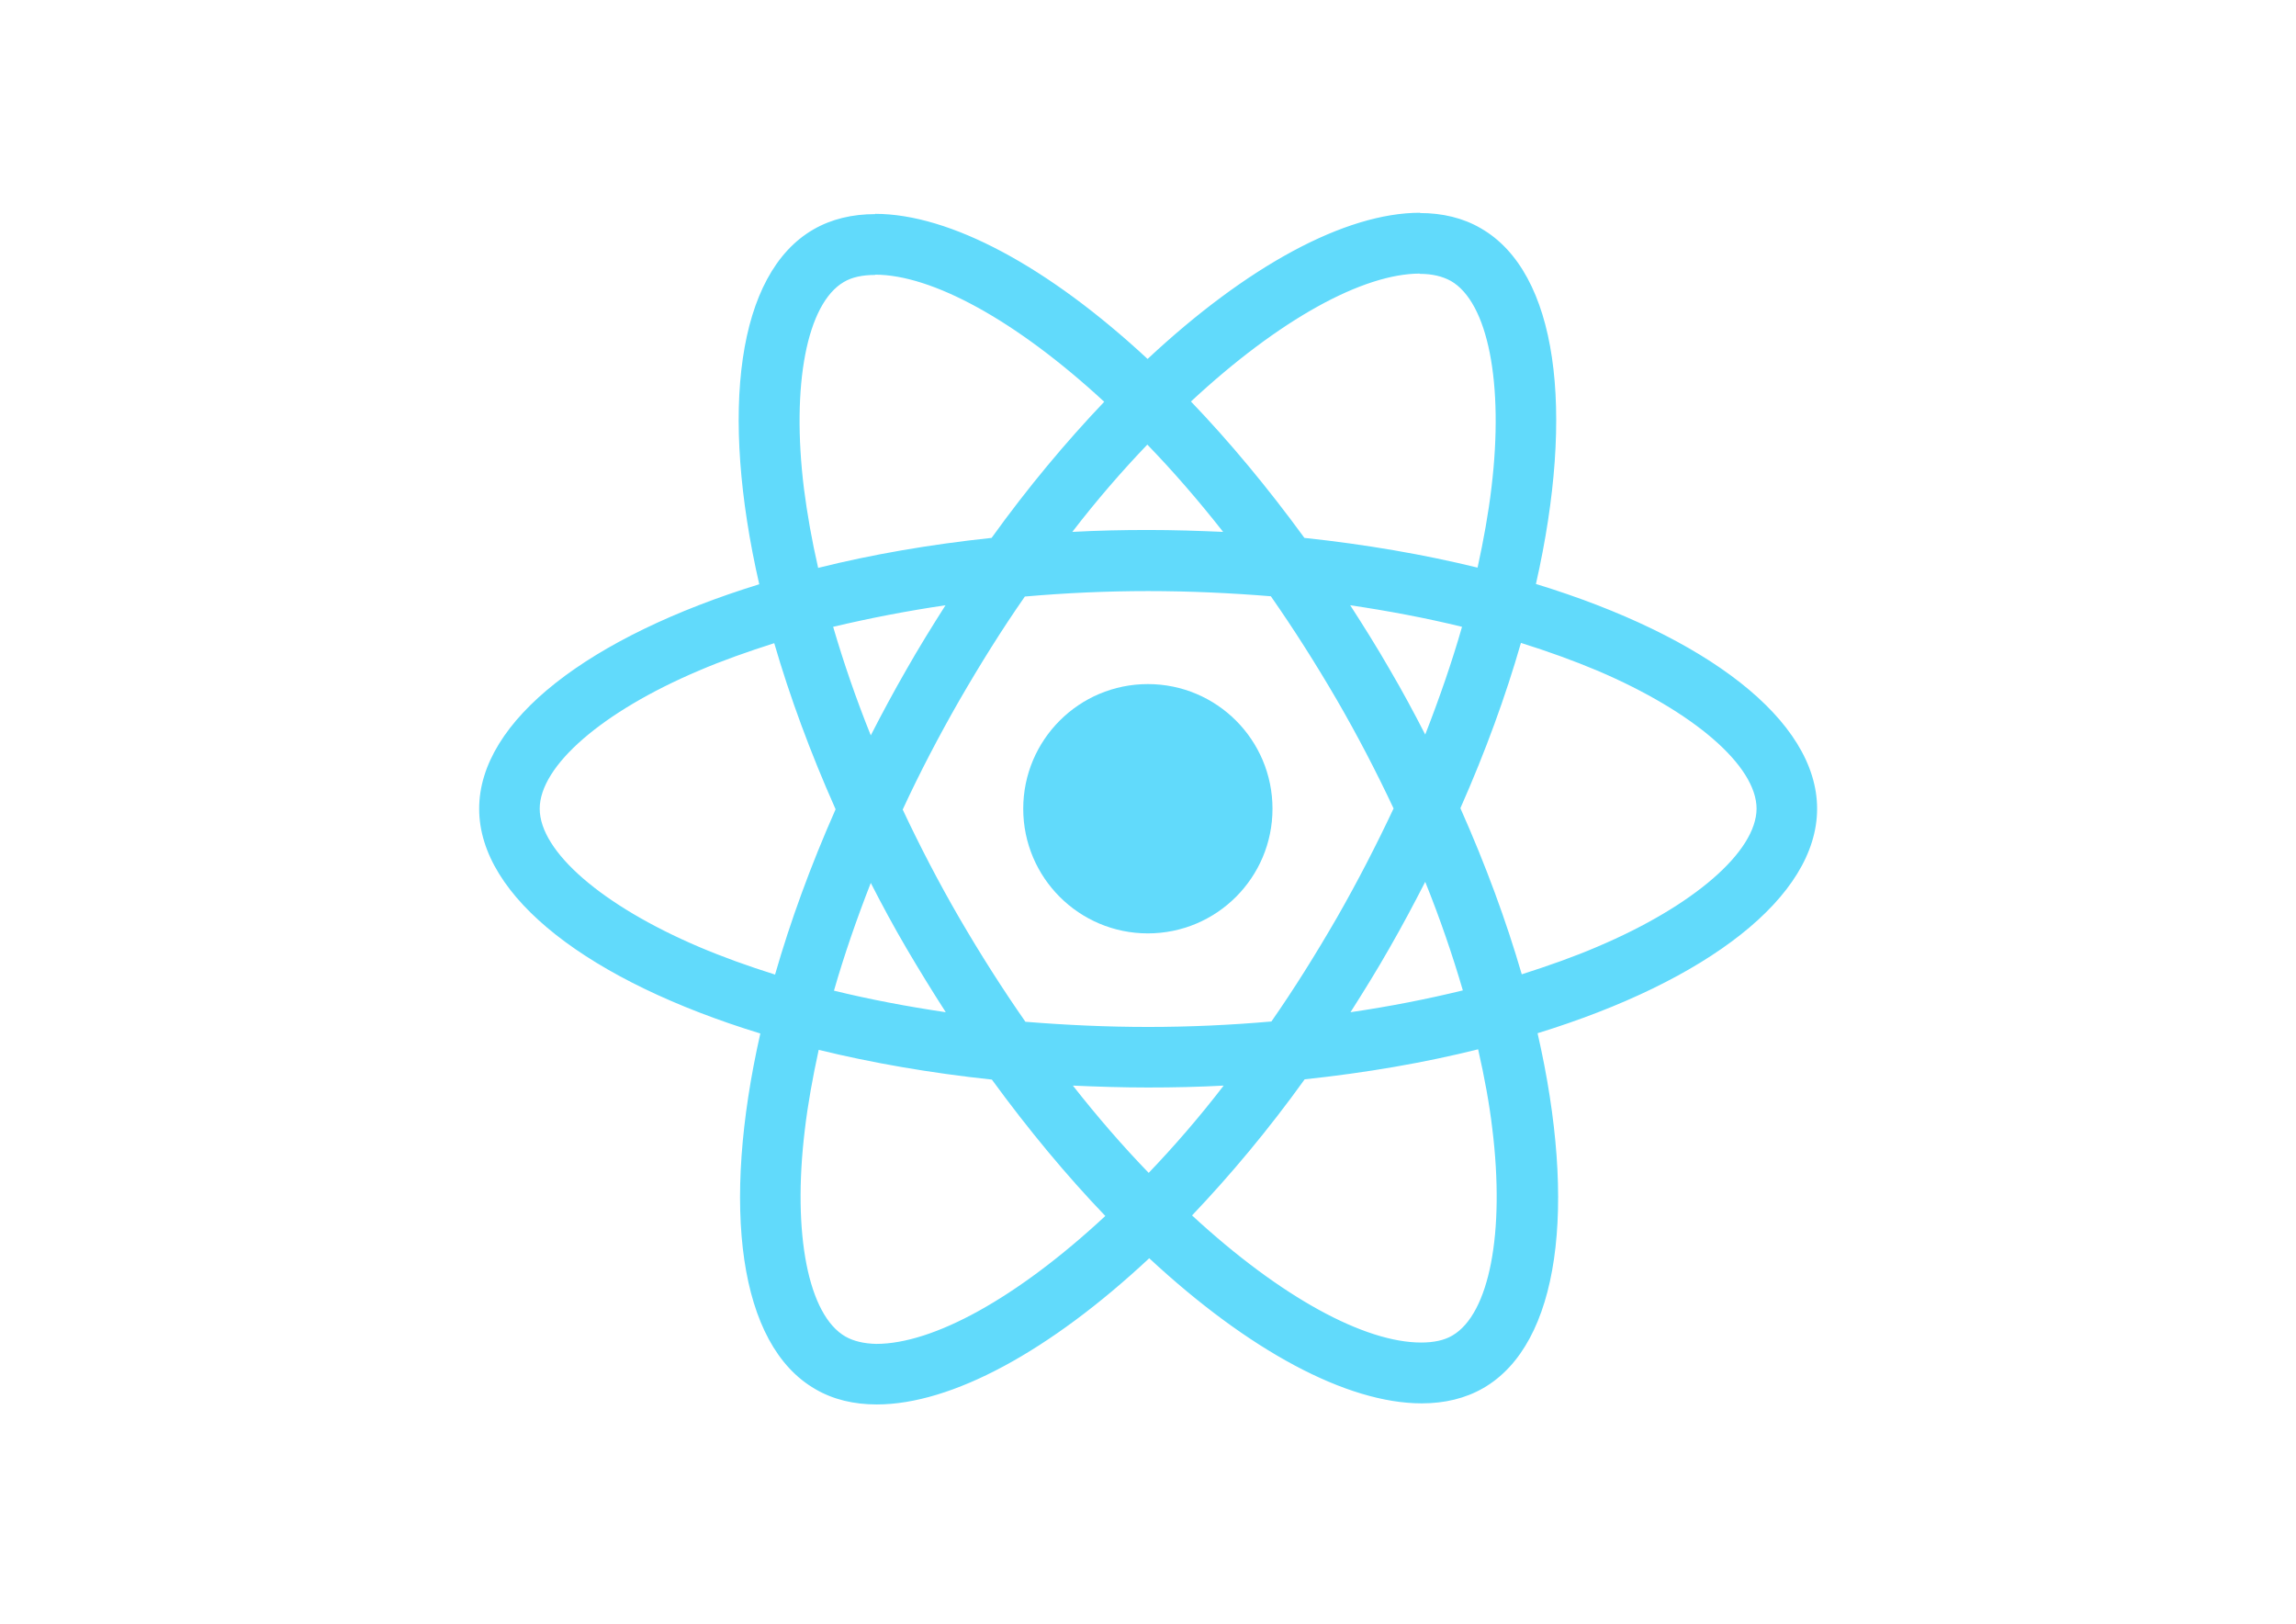
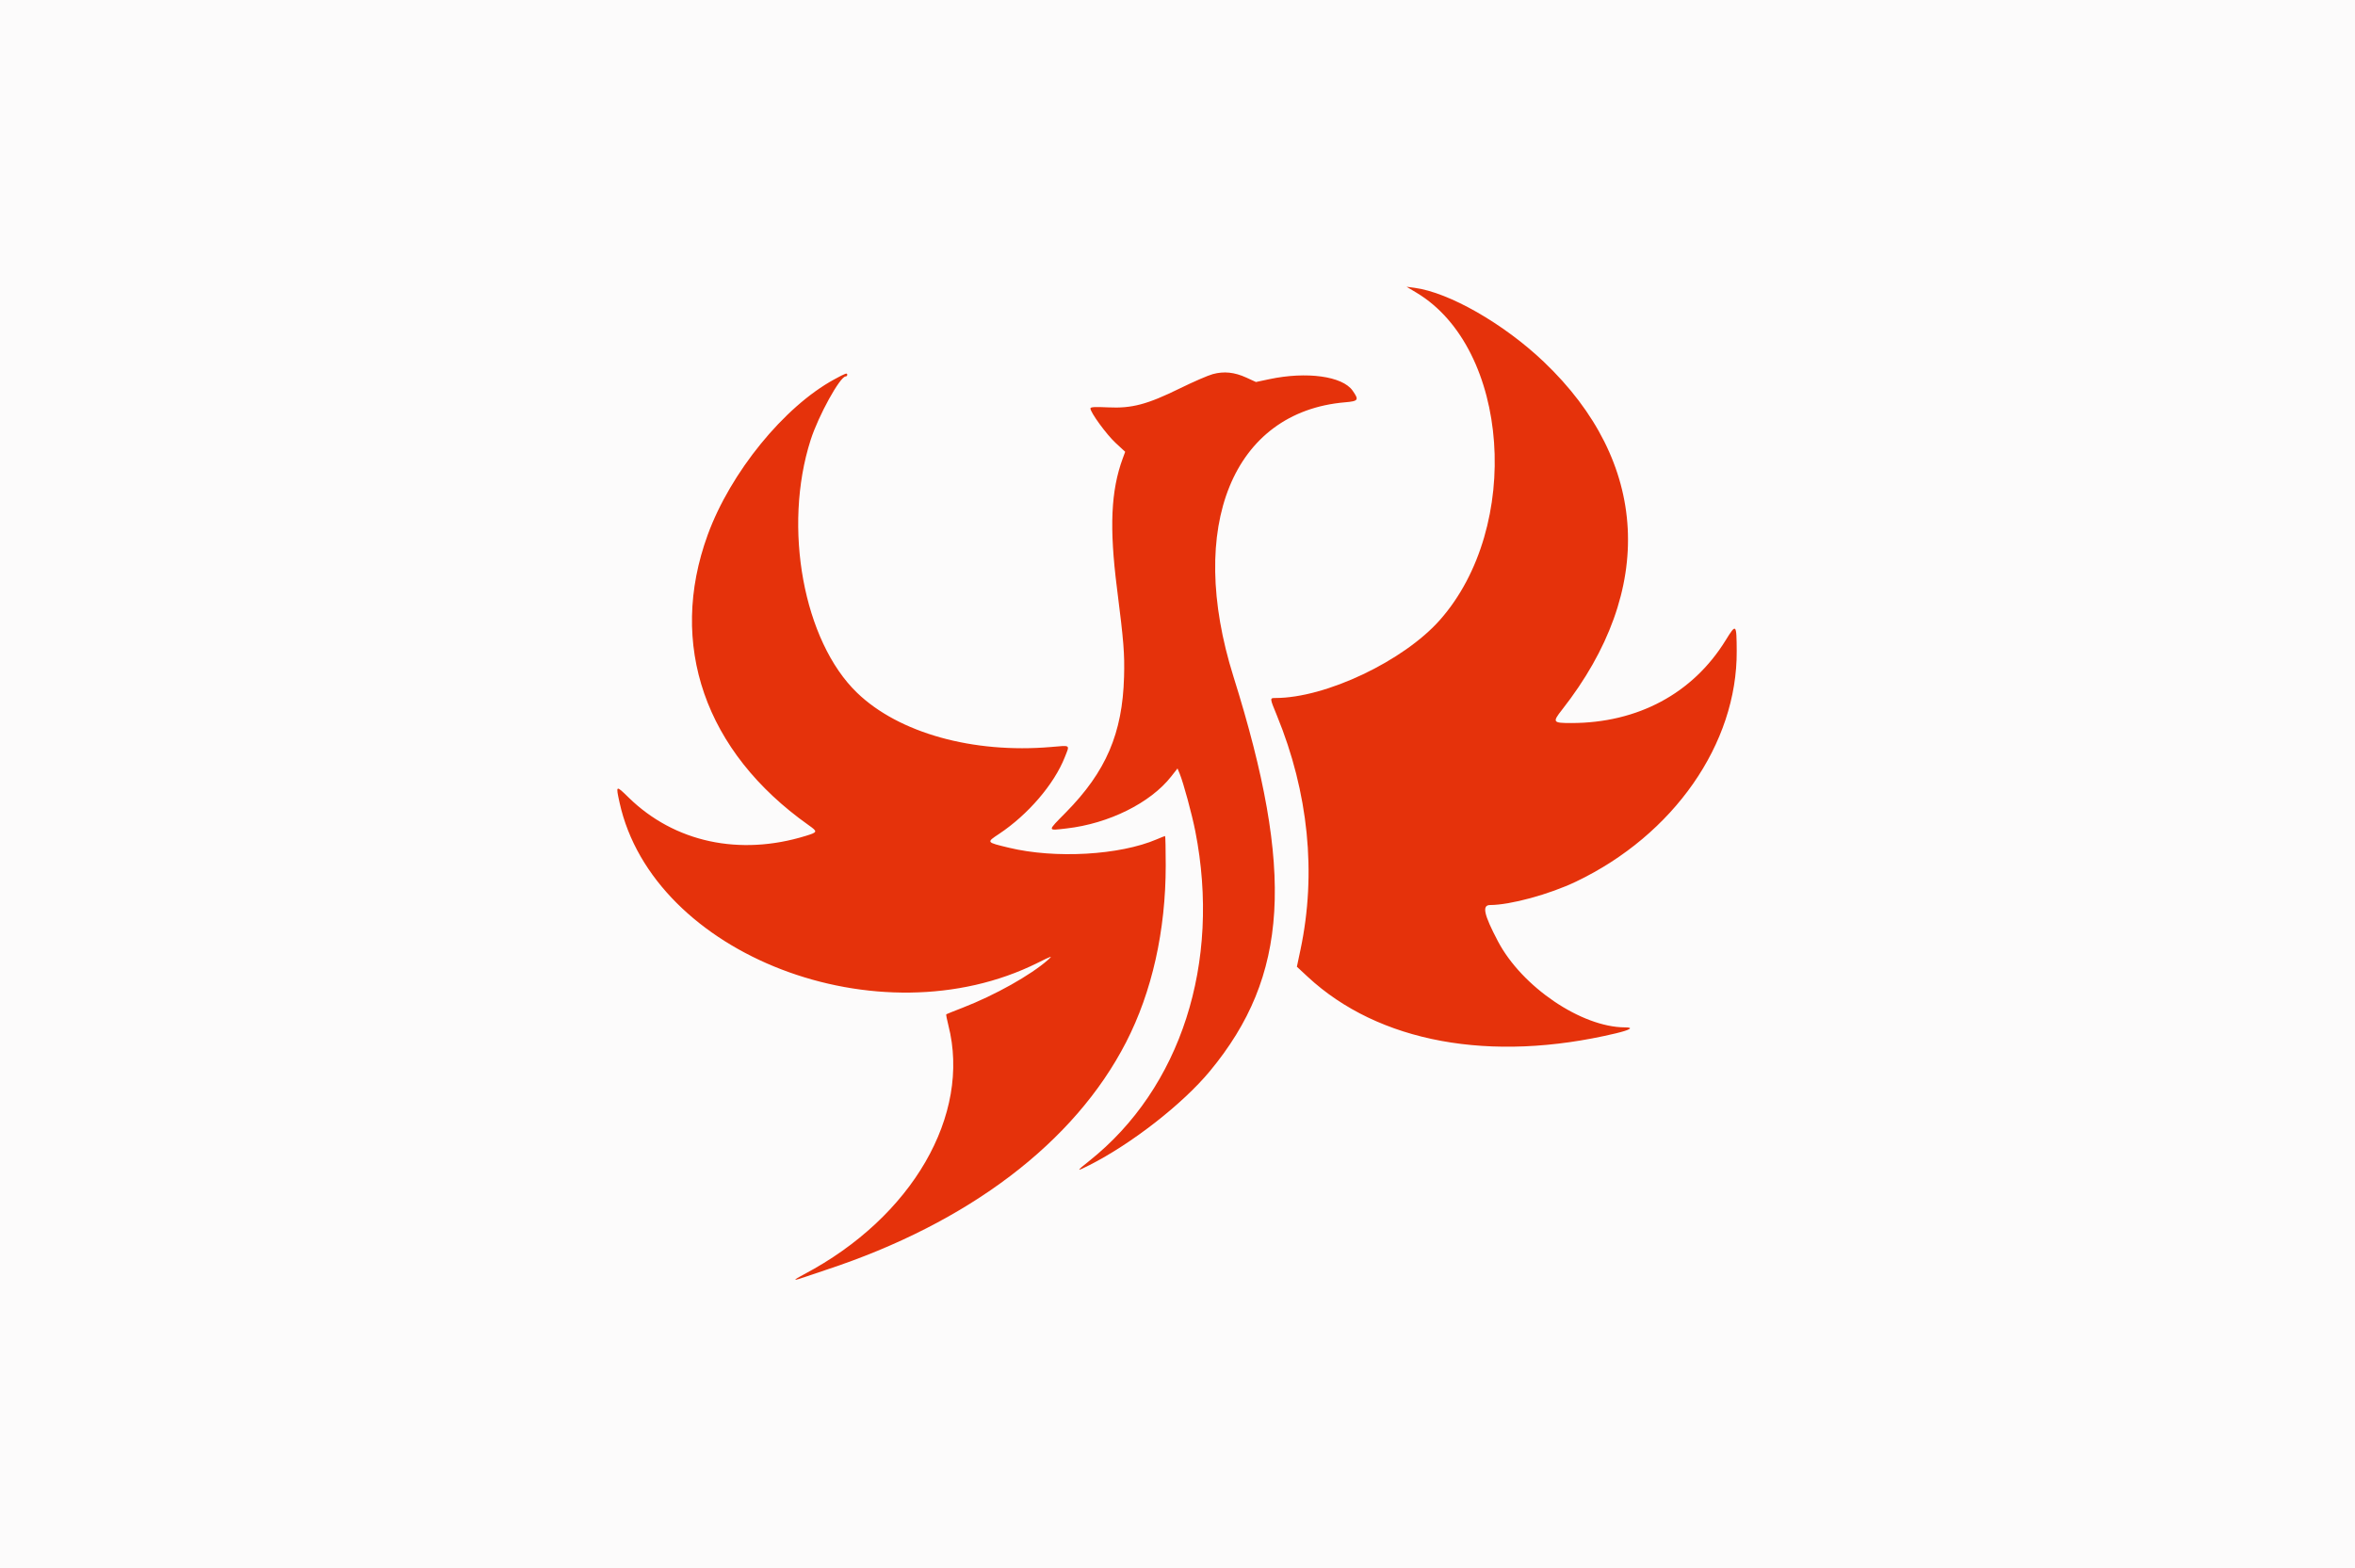
- <svg xmlns="http://www.w3.org/2000/svg" viewBox="0 0 841.9 595.3">
-   <g fill="#61DAFB">
-     <path d="M666.3 296.5c0-32.5-40.7-63.3-103.1-82.4 14.4-63.6 8-114.2-20.2-130.4-6.5-3.8-14.1-5.6-22.4-5.6v22.3c4.6 0 8.3.9 11.4 2.6 13.6 7.8 19.5 37.5 14.9 75.7-1.1 9.4-2.9 19.3-5.1 29.4-19.6-4.8-41-8.5-63.5-10.9-13.5-18.5-27.5-35.3-41.6-50 32.6-30.3 63.2-46.9 84-46.9V78c-27.5 0-63.5 19.6-99.9 53.6-36.4-33.8-72.4-53.2-99.9-53.2v22.3c20.7 0 51.4 16.5 84 46.6-14 14.7-28 31.4-41.3 49.9-22.6 2.4-44 6.1-63.6 11-2.3-10-4-19.7-5.2-29-4.7-38.2 1.1-67.9 14.6-75.8 3-1.8 6.9-2.6 11.5-2.6V78.5c-8.4 0-16 1.8-22.6 5.6-28.1 16.2-34.4 66.7-19.9 130.1-62.2 19.2-102.7 49.9-102.7 82.3 0 32.5 40.7 63.3 103.1 82.4-14.4 63.6-8 114.2 20.2 130.4 6.5 3.8 14.1 5.6 22.5 5.6 27.5 0 63.5-19.6 99.9-53.6 36.4 33.8 72.4 53.2 99.9 53.2 8.4 0 16-1.8 22.6-5.6 28.1-16.2 34.4-66.7 19.9-130.1 62-19.1 102.5-49.9 102.5-82.3zm-130.2-66.7c-3.7 12.9-8.3 26.2-13.5 39.5-4.1-8-8.4-16-13.1-24-4.6-8-9.5-15.8-14.4-23.4 14.2 2.1 27.9 4.7 41 7.9zm-45.8 106.5c-7.8 13.5-15.8 26.3-24.1 38.2-14.9 1.3-30 2-45.2 2-15.1 0-30.2-.7-45-1.9-8.3-11.9-16.4-24.6-24.2-38-7.6-13.1-14.5-26.4-20.8-39.8 6.2-13.4 13.2-26.8 20.7-39.9 7.8-13.5 15.8-26.3 24.1-38.2 14.9-1.3 30-2 45.2-2 15.1 0 30.2.7 45 1.9 8.3 11.9 16.4 24.6 24.2 38 7.6 13.1 14.5 26.4 20.8 39.8-6.3 13.4-13.2 26.8-20.7 39.9zm32.3-13c5.4 13.4 10 26.8 13.8 39.8-13.1 3.2-26.9 5.9-41.2 8 4.9-7.7 9.8-15.6 14.4-23.7 4.6-8 8.9-16.1 13-24.1zM421.2 430c-9.3-9.6-18.6-20.3-27.8-32 9 .4 18.2.7 27.5.7 9.4 0 18.7-.2 27.8-.7-9 11.7-18.3 22.4-27.5 32zm-74.4-58.9c-14.2-2.1-27.9-4.7-41-7.9 3.7-12.9 8.3-26.2 13.5-39.5 4.1 8 8.4 16 13.1 24 4.7 8 9.5 15.8 14.4 23.4zM420.7 163c9.3 9.6 18.6 20.3 27.8 32-9-.4-18.2-.7-27.5-.7-9.4 0-18.7.2-27.8.7 9-11.7 18.3-22.4 27.5-32zm-74 58.9c-4.9 7.7-9.8 15.6-14.4 23.7-4.6 8-8.9 16-13 24-5.4-13.4-10-26.8-13.8-39.8 13.1-3.1 26.9-5.8 41.2-7.9zm-90.5 125.2c-35.4-15.1-58.3-34.9-58.3-50.6 0-15.7 22.9-35.6 58.3-50.6 8.6-3.7 18-7 27.7-10.1 5.7 19.6 13.2 40 22.5 60.9-9.2 20.8-16.6 41.1-22.2 60.6-9.9-3.1-19.3-6.5-28-10.2zM310 490c-13.6-7.8-19.5-37.5-14.9-75.7 1.1-9.4 2.9-19.3 5.1-29.4 19.6 4.8 41 8.5 63.5 10.9 13.5 18.5 27.5 35.3 41.6 50-32.6 30.3-63.2 46.9-84 46.9-4.5-.1-8.3-1-11.3-2.7zm237.2-76.2c4.7 38.2-1.1 67.9-14.6 75.8-3 1.8-6.9 2.6-11.5 2.6-20.7 0-51.4-16.5-84-46.6 14-14.7 28-31.4 41.3-49.9 22.6-2.4 44-6.1 63.6-11 2.3 10.1 4.1 19.8 5.2 29.1zm38.5-66.7c-8.6 3.7-18 7-27.7 10.1-5.7-19.6-13.2-40-22.5-60.9 9.2-20.8 16.6-41.1 22.2-60.6 9.9 3.1 19.3 6.5 28.1 10.2 35.4 15.1 58.3 34.9 58.3 50.6-.1 15.7-23 35.6-58.4 50.6zM320.8 78.4z" />
-     <circle cx="420.9" cy="296.5" r="45.7" />
-     <path d="M520.5 78.1z" />
+ <svg xmlns="http://www.w3.org/2000/svg" id="svg" version="1.1" width="400" height="266.336" viewBox="0, 0, 400,266.336">
+   <g id="svgg">
+     <path id="path0" d="M0.000 133.245 L 0.000 266.489 200.000 266.489 L 400.000 266.489 400.000 133.245 L 400.000 0.000 200.000 0.000 L 0.000 0.000 0.000 133.245 M243.971 49.885 C 249.993 51.928,256.570 56.100,262.192 61.446 C 280.129 78.502,281.282 100.222,265.329 120.566 C 263.644 122.715,263.733 122.845,266.889 122.843 C 278.166 122.835,287.523 117.822,293.089 108.805 C 294.898 105.874,294.958 105.931,294.985 110.613 C 295.073 126.365,284.284 141.847,267.688 149.786 C 263.180 151.943,256.513 153.760,253.098 153.763 C 251.684 153.765,252.028 155.360,254.426 159.920 C 258.502 167.673,268.628 174.534,276.016 174.549 C 277.583 174.552,276.922 174.974,274.417 175.571 C 253.189 180.627,234.140 177.123,222.112 165.950 L 220.277 164.245 220.891 161.336 C 223.632 148.367,222.248 134.647,216.880 121.555 C 215.652 118.560,215.654 118.588,216.642 118.588 C 225.173 118.588,238.410 112.305,244.573 105.329 C 258.568 89.491,256.412 59.229,240.612 49.742 L 238.907 48.719 240.240 48.895 C 240.973 48.992,242.652 49.438,243.971 49.885 M211.695 64.154 L 213.324 64.901 215.590 64.421 C 221.933 63.077,228.012 63.909,229.734 66.356 C 230.866 67.964,230.743 68.156,228.458 68.351 C 209.394 69.980,201.488 89.421,209.506 114.955 C 213.643 128.132,215.869 138.394,216.399 146.735 C 217.813 168.967,206.775 186.981,185.006 197.970 C 182.751 199.108,182.750 199.034,184.995 197.250 C 200.560 184.880,207.418 163.580,203.027 141.239 C 202.454 138.324,200.994 132.948,200.365 131.436 L 200.000 130.560 198.934 131.920 C 195.405 136.422,188.327 139.936,181.144 140.753 C 177.825 141.130,177.831 141.288,181.040 138.028 C 187.865 131.096,190.657 124.586,190.921 114.990 C 191.030 111.026,190.869 109.012,189.717 99.933 C 188.408 89.621,188.687 83.349,190.698 77.886 L 191.113 76.758 189.485 75.251 C 187.936 73.817,185.210 70.078,185.210 69.388 C 185.210 69.145,185.955 69.101,188.208 69.210 C 192.251 69.406,194.845 68.719,200.435 65.971 C 206.642 62.920,208.386 62.639,211.695 64.154 M143.904 63.691 C 143.904 63.837,143.784 63.957,143.637 63.957 C 142.684 63.957,139.009 70.625,137.688 74.750 C 132.932 89.605,136.481 108.932,145.576 117.702 C 152.658 124.531,165.258 128.050,178.548 126.910 C 181.925 126.620,181.715 126.462,180.857 128.646 C 179.059 133.222,174.615 138.407,169.683 141.686 C 167.513 143.129,167.483 143.088,171.343 144.022 C 179.203 145.925,190.189 145.301,196.491 142.592 C 197.199 142.288,197.829 142.039,197.890 142.039 C 197.951 142.039,198.001 144.287,198.001 147.035 C 198.000 156.434,196.465 164.700,193.214 172.818 C 185.711 191.551,166.530 207.115,140.306 215.747 C 139.280 216.085,137.733 216.607,136.867 216.908 C 134.589 217.700,134.518 217.585,136.602 216.483 C 154.924 206.797,164.973 189.445,161.085 174.208 C 160.831 173.213,160.669 172.366,160.725 172.324 C 160.780 172.283,162.025 171.784,163.491 171.215 C 169.016 169.070,175.068 165.675,178.015 163.068 C 178.866 162.315,178.710 162.361,176.217 163.602 C 149.296 176.997,110.905 162.254,105.229 136.341 C 104.577 133.366,104.588 133.360,106.777 135.501 C 114.542 143.094,125.609 145.489,136.863 142.013 C 138.911 141.380,138.927 141.313,137.308 140.166 C 112.612 122.668,110.876 93.206,133.230 70.958 C 136.997 67.209,143.904 62.506,143.904 63.691 " stroke="none" fill="#fcfbfb" fill-rule="evenodd" />
+     <path id="path1" d="M240.612 49.742 C 256.412 59.229,258.568 89.491,244.573 105.329 C 238.410 112.305,225.173 118.588,216.642 118.588 C 215.654 118.588,215.652 118.560,216.880 121.555 C 222.248 134.647,223.632 148.367,220.891 161.336 L 220.277 164.245 222.112 165.950 C 234.140 177.123,253.189 180.627,274.417 175.571 C 276.922 174.974,277.583 174.552,276.016 174.549 C 268.628 174.534,258.502 167.673,254.426 159.920 C 252.028 155.360,251.684 153.765,253.098 153.763 C 256.513 153.760,263.180 151.943,267.688 149.786 C 284.284 141.847,295.073 126.365,294.985 110.613 C 294.958 105.931,294.898 105.874,293.089 108.805 C 287.523 117.822,278.166 122.835,266.889 122.843 C 263.733 122.845,263.644 122.715,265.329 120.566 C 281.282 100.222,280.129 78.502,262.192 61.446 C 255.387 54.975,246.114 49.674,240.240 48.895 L 238.907 48.719 240.612 49.742 M205.996 63.561 C 205.190 63.779,202.688 64.864,200.435 65.971 C 194.845 68.719,192.251 69.406,188.208 69.210 C 185.955 69.101,185.210 69.145,185.210 69.388 C 185.210 70.078,187.936 73.817,189.485 75.251 L 191.113 76.758 190.698 77.886 C 188.687 83.349,188.408 89.621,189.717 99.933 C 190.869 109.012,191.030 111.026,190.921 114.990 C 190.657 124.586,187.865 131.096,181.040 138.028 C 177.831 141.288,177.825 141.130,181.144 140.753 C 188.327 139.936,195.405 136.422,198.934 131.920 L 200.000 130.560 200.365 131.436 C 200.994 132.948,202.454 138.324,203.027 141.239 C 207.418 163.580,200.560 184.880,184.995 197.250 C 182.750 199.034,182.751 199.108,185.006 197.970 C 192.191 194.343,200.887 187.562,205.498 181.989 C 218.879 165.821,219.935 148.169,209.506 114.955 C 201.488 89.421,209.394 69.980,228.458 68.351 C 230.743 68.156,230.866 67.964,229.734 66.356 C 228.012 63.909,221.933 63.077,215.590 64.421 L 213.324 64.901 211.695 64.154 C 209.672 63.228,207.903 63.044,205.996 63.561 M141.711 64.449 C 133.178 69.085,124.073 80.268,120.207 90.859 C 113.409 109.487,119.729 127.711,137.308 140.166 C 138.927 141.313,138.911 141.380,136.863 142.013 C 125.609 145.489,114.542 143.094,106.777 135.501 C 104.588 133.360,104.577 133.366,105.229 136.341 C 110.905 162.254,149.296 176.997,176.217 163.602 C 178.710 162.361,178.866 162.315,178.015 163.068 C 175.068 165.675,169.016 169.070,163.491 171.215 C 162.025 171.784,160.780 172.283,160.725 172.324 C 160.669 172.366,160.831 173.213,161.085 174.208 C 164.973 189.445,154.924 206.797,136.602 216.483 C 134.518 217.585,134.589 217.700,136.867 216.908 C 137.733 216.607,139.280 216.085,140.306 215.747 C 164.498 207.784,182.497 194.127,191.264 177.082 C 195.670 168.514,198.000 158.126,198.001 147.035 C 198.001 144.287,197.951 142.039,197.890 142.039 C 197.829 142.039,197.199 142.288,196.491 142.592 C 190.189 145.301,179.203 145.925,171.343 144.022 C 167.483 143.088,167.513 143.129,169.683 141.686 C 174.615 138.407,179.059 133.222,180.857 128.646 C 181.715 126.462,181.925 126.620,178.548 126.910 C 165.258 128.050,152.658 124.531,145.576 117.702 C 136.481 108.932,132.932 89.605,137.688 74.750 C 139.009 70.625,142.684 63.957,143.637 63.957 C 143.784 63.957,143.904 63.837,143.904 63.691 C 143.904 63.300,143.687 63.375,141.711 64.449 " stroke="none" fill="#e5320b" fill-rule="evenodd" />
  </g>
</svg>
